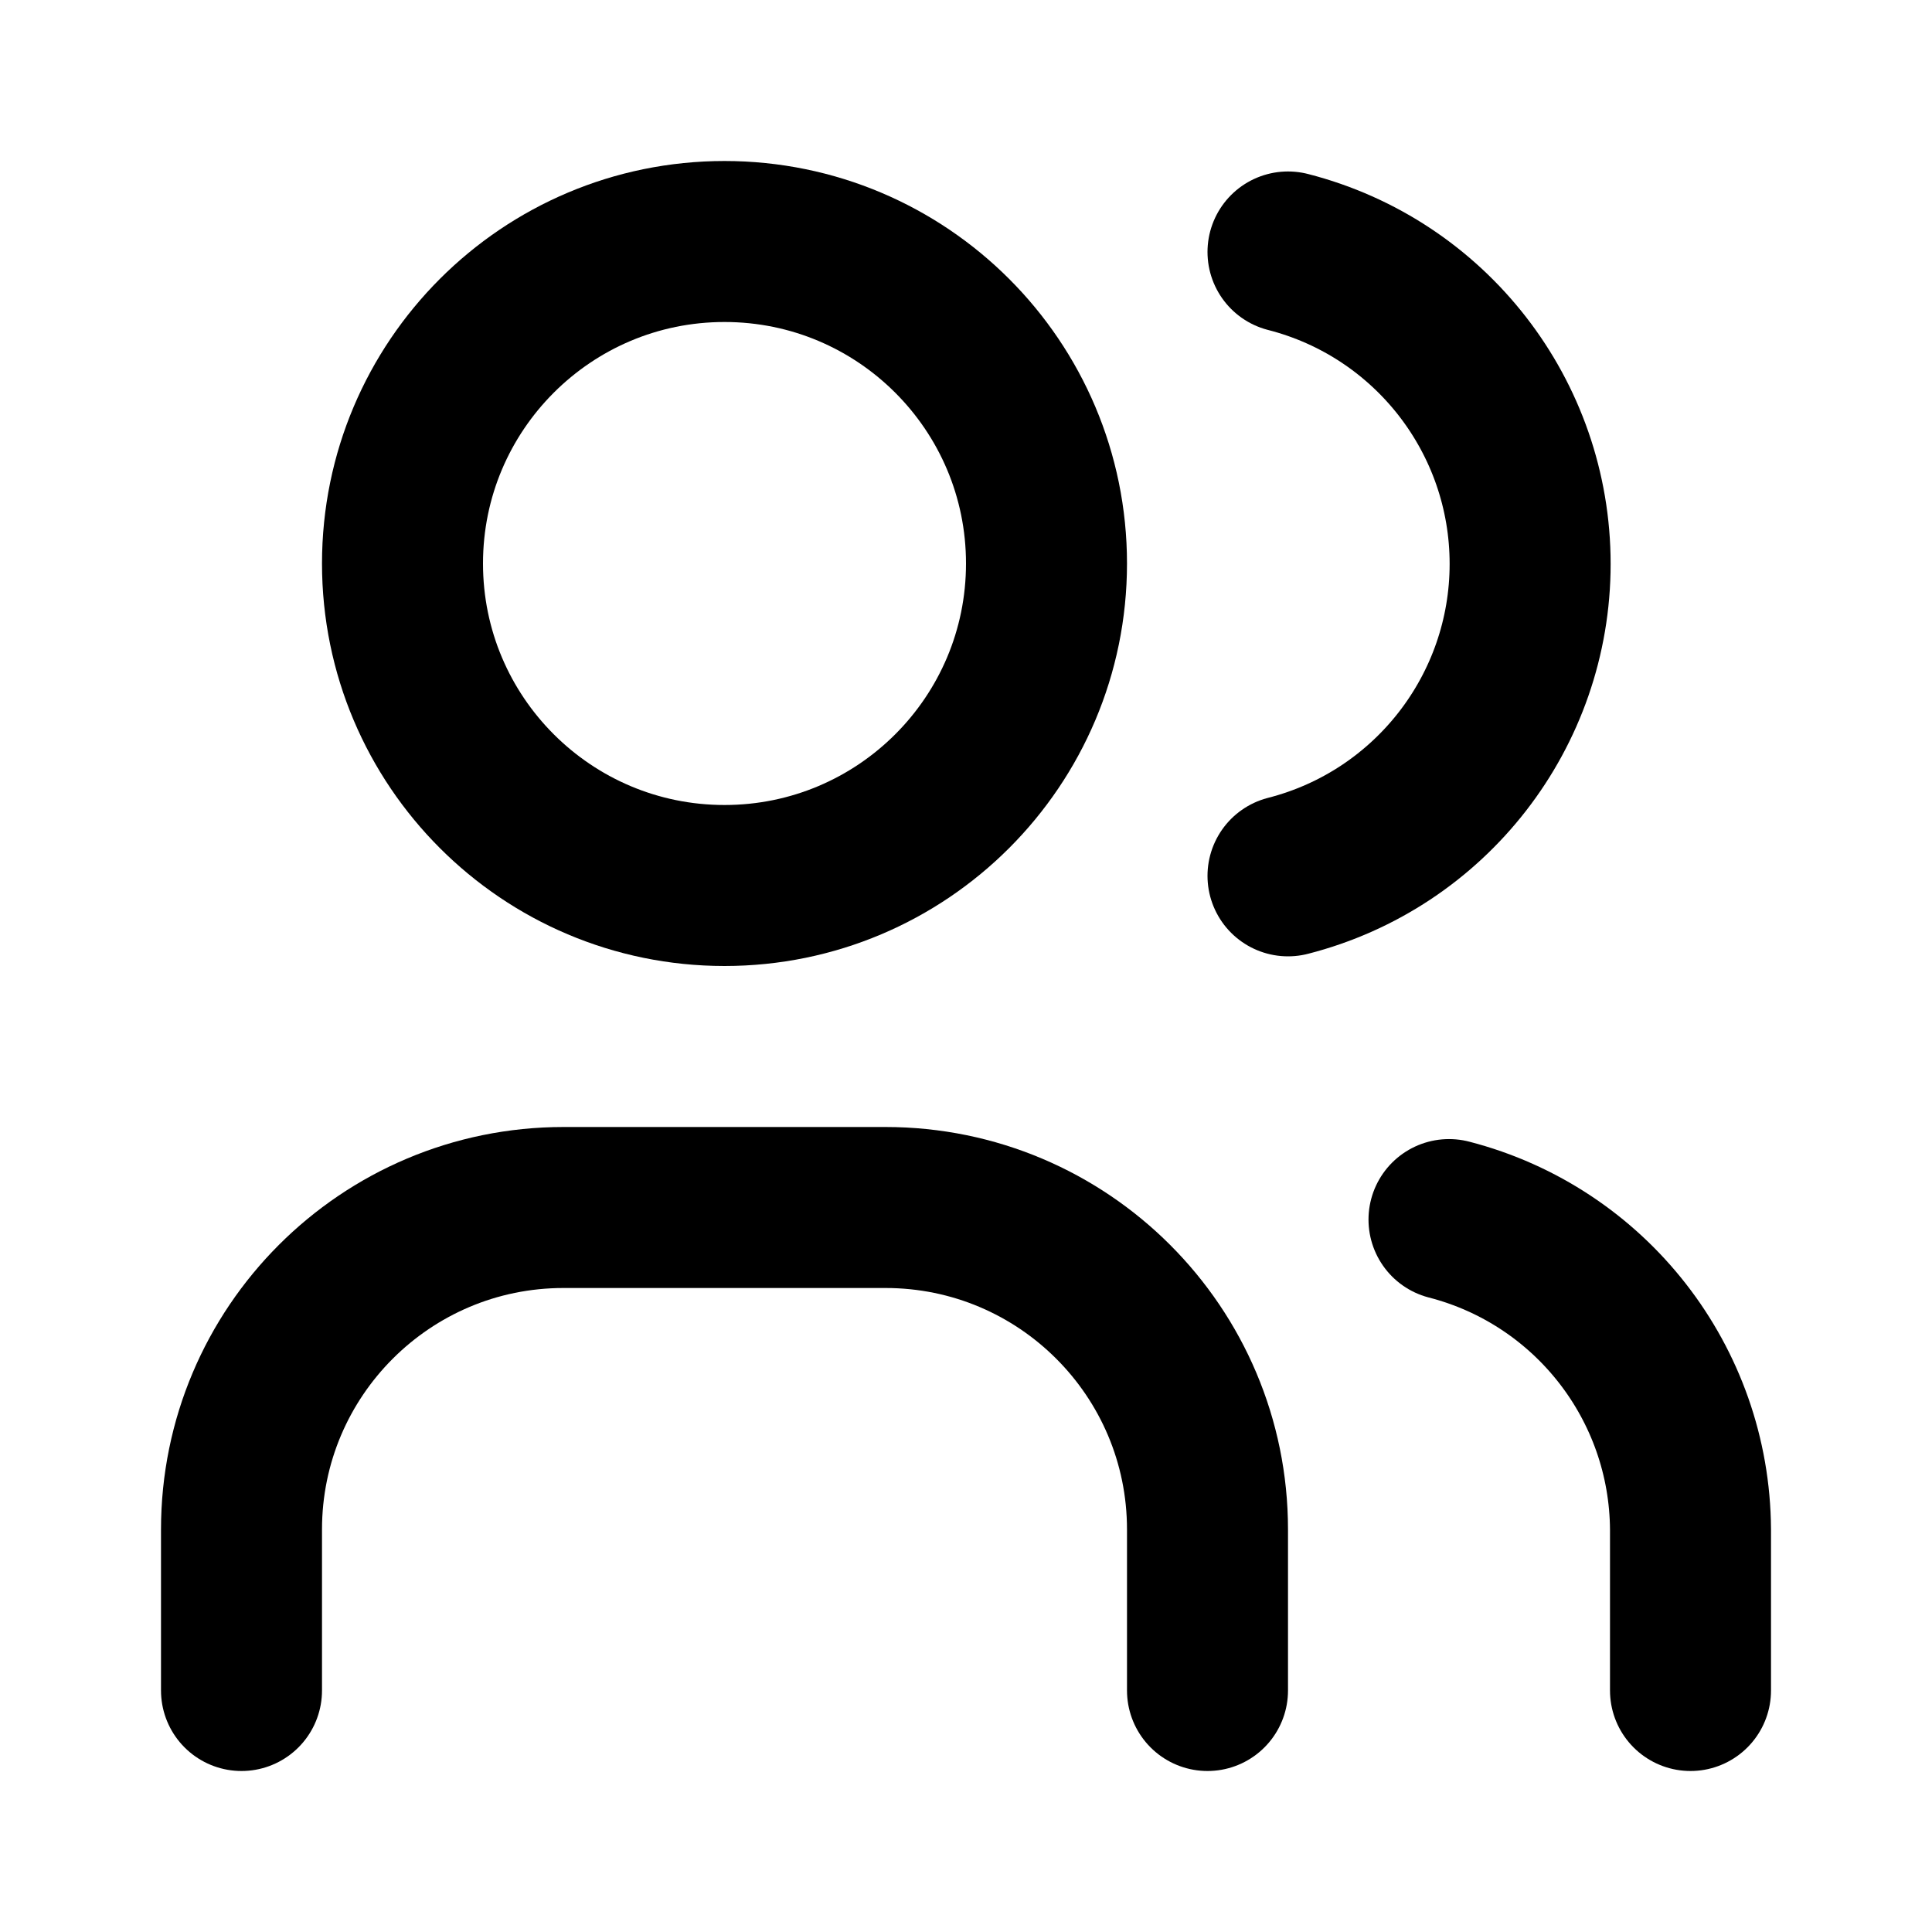
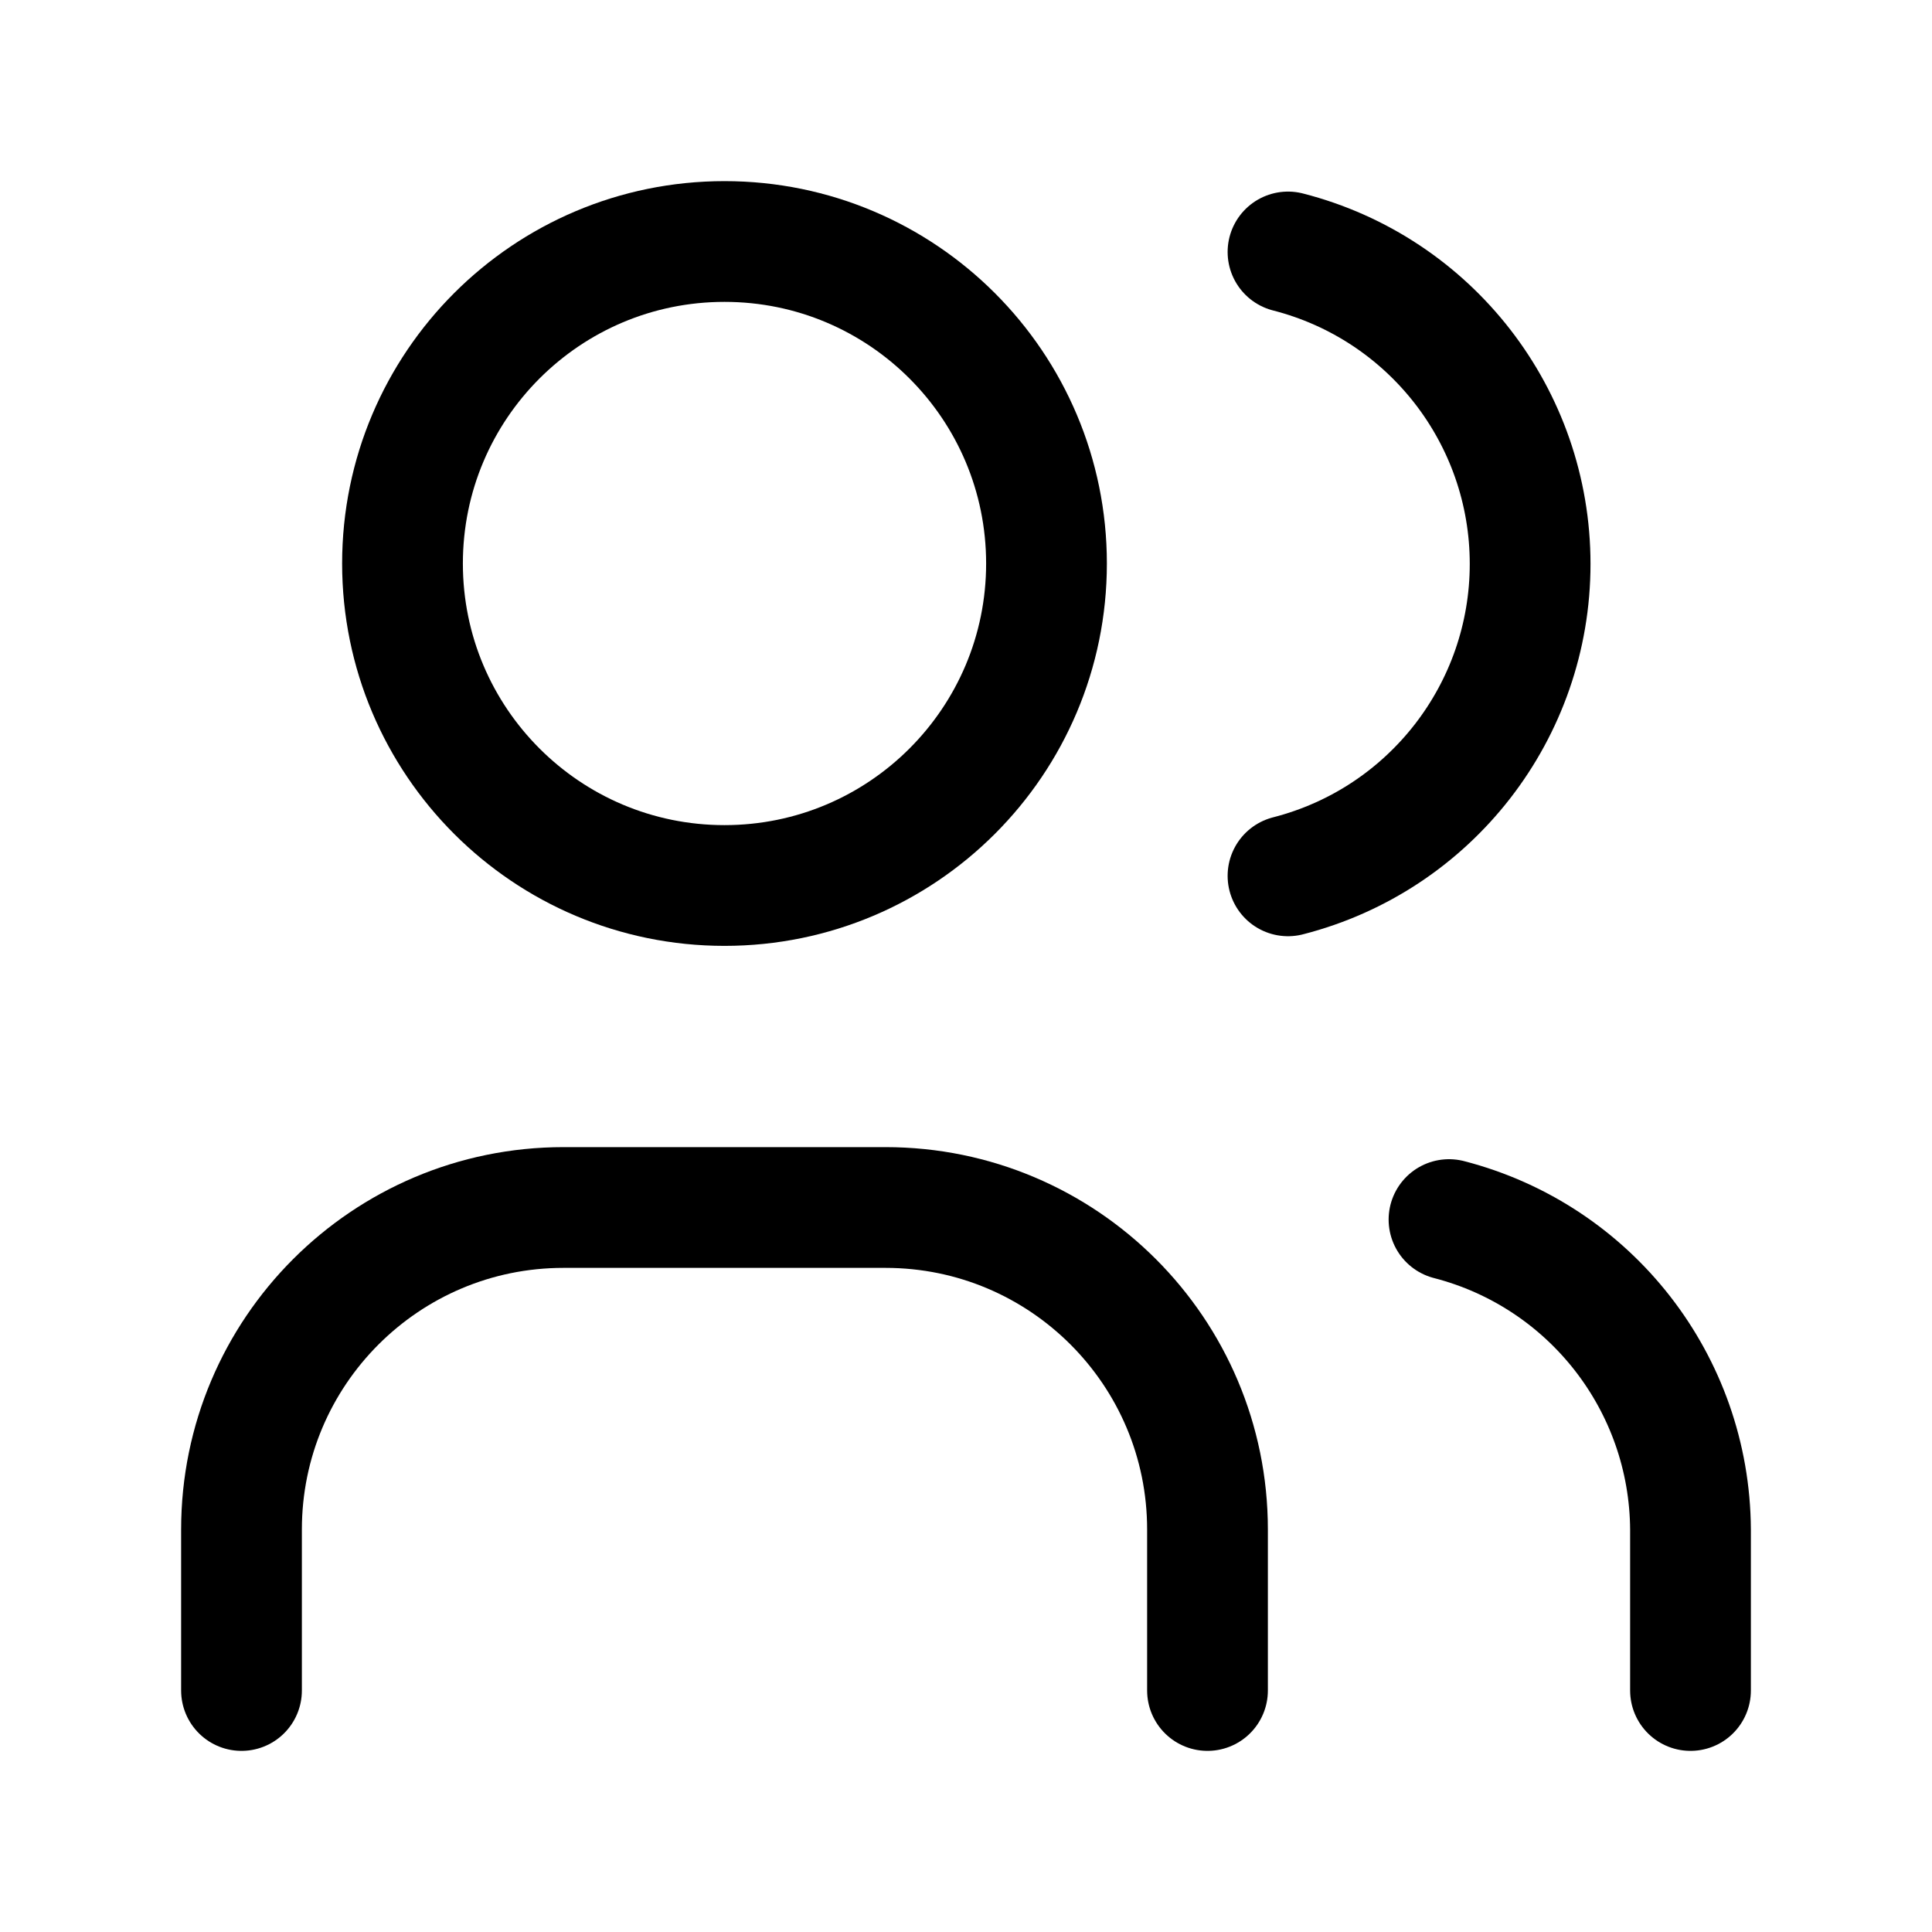
- <svg xmlns="http://www.w3.org/2000/svg" width="24" height="24" viewBox="0 0 24 24" fill="none" stroke="currentColor" stroke-width="2" stroke-linecap="round" stroke-linejoin="round">
+ <svg xmlns="http://www.w3.org/2000/svg" width="24" height="24" viewBox="0 0 24 24" fill="none" stroke="currentColor" stroke-width="1.5" stroke-linecap="round" stroke-linejoin="round">
  <path d="M5 7a4 4 0 1 0 8 0a4 4 0 1 0 -8 0" />
  <path d="M3 21v-2a4 4 0 0 1 4 -4h4a4 4 0 0 1 4 4v2" />
  <path d="M16 3.13a4 4 0 0 1 0 7.75" />
  <path d="M21 21v-2a4 4 0 0 0 -3 -3.85" />
</svg>
